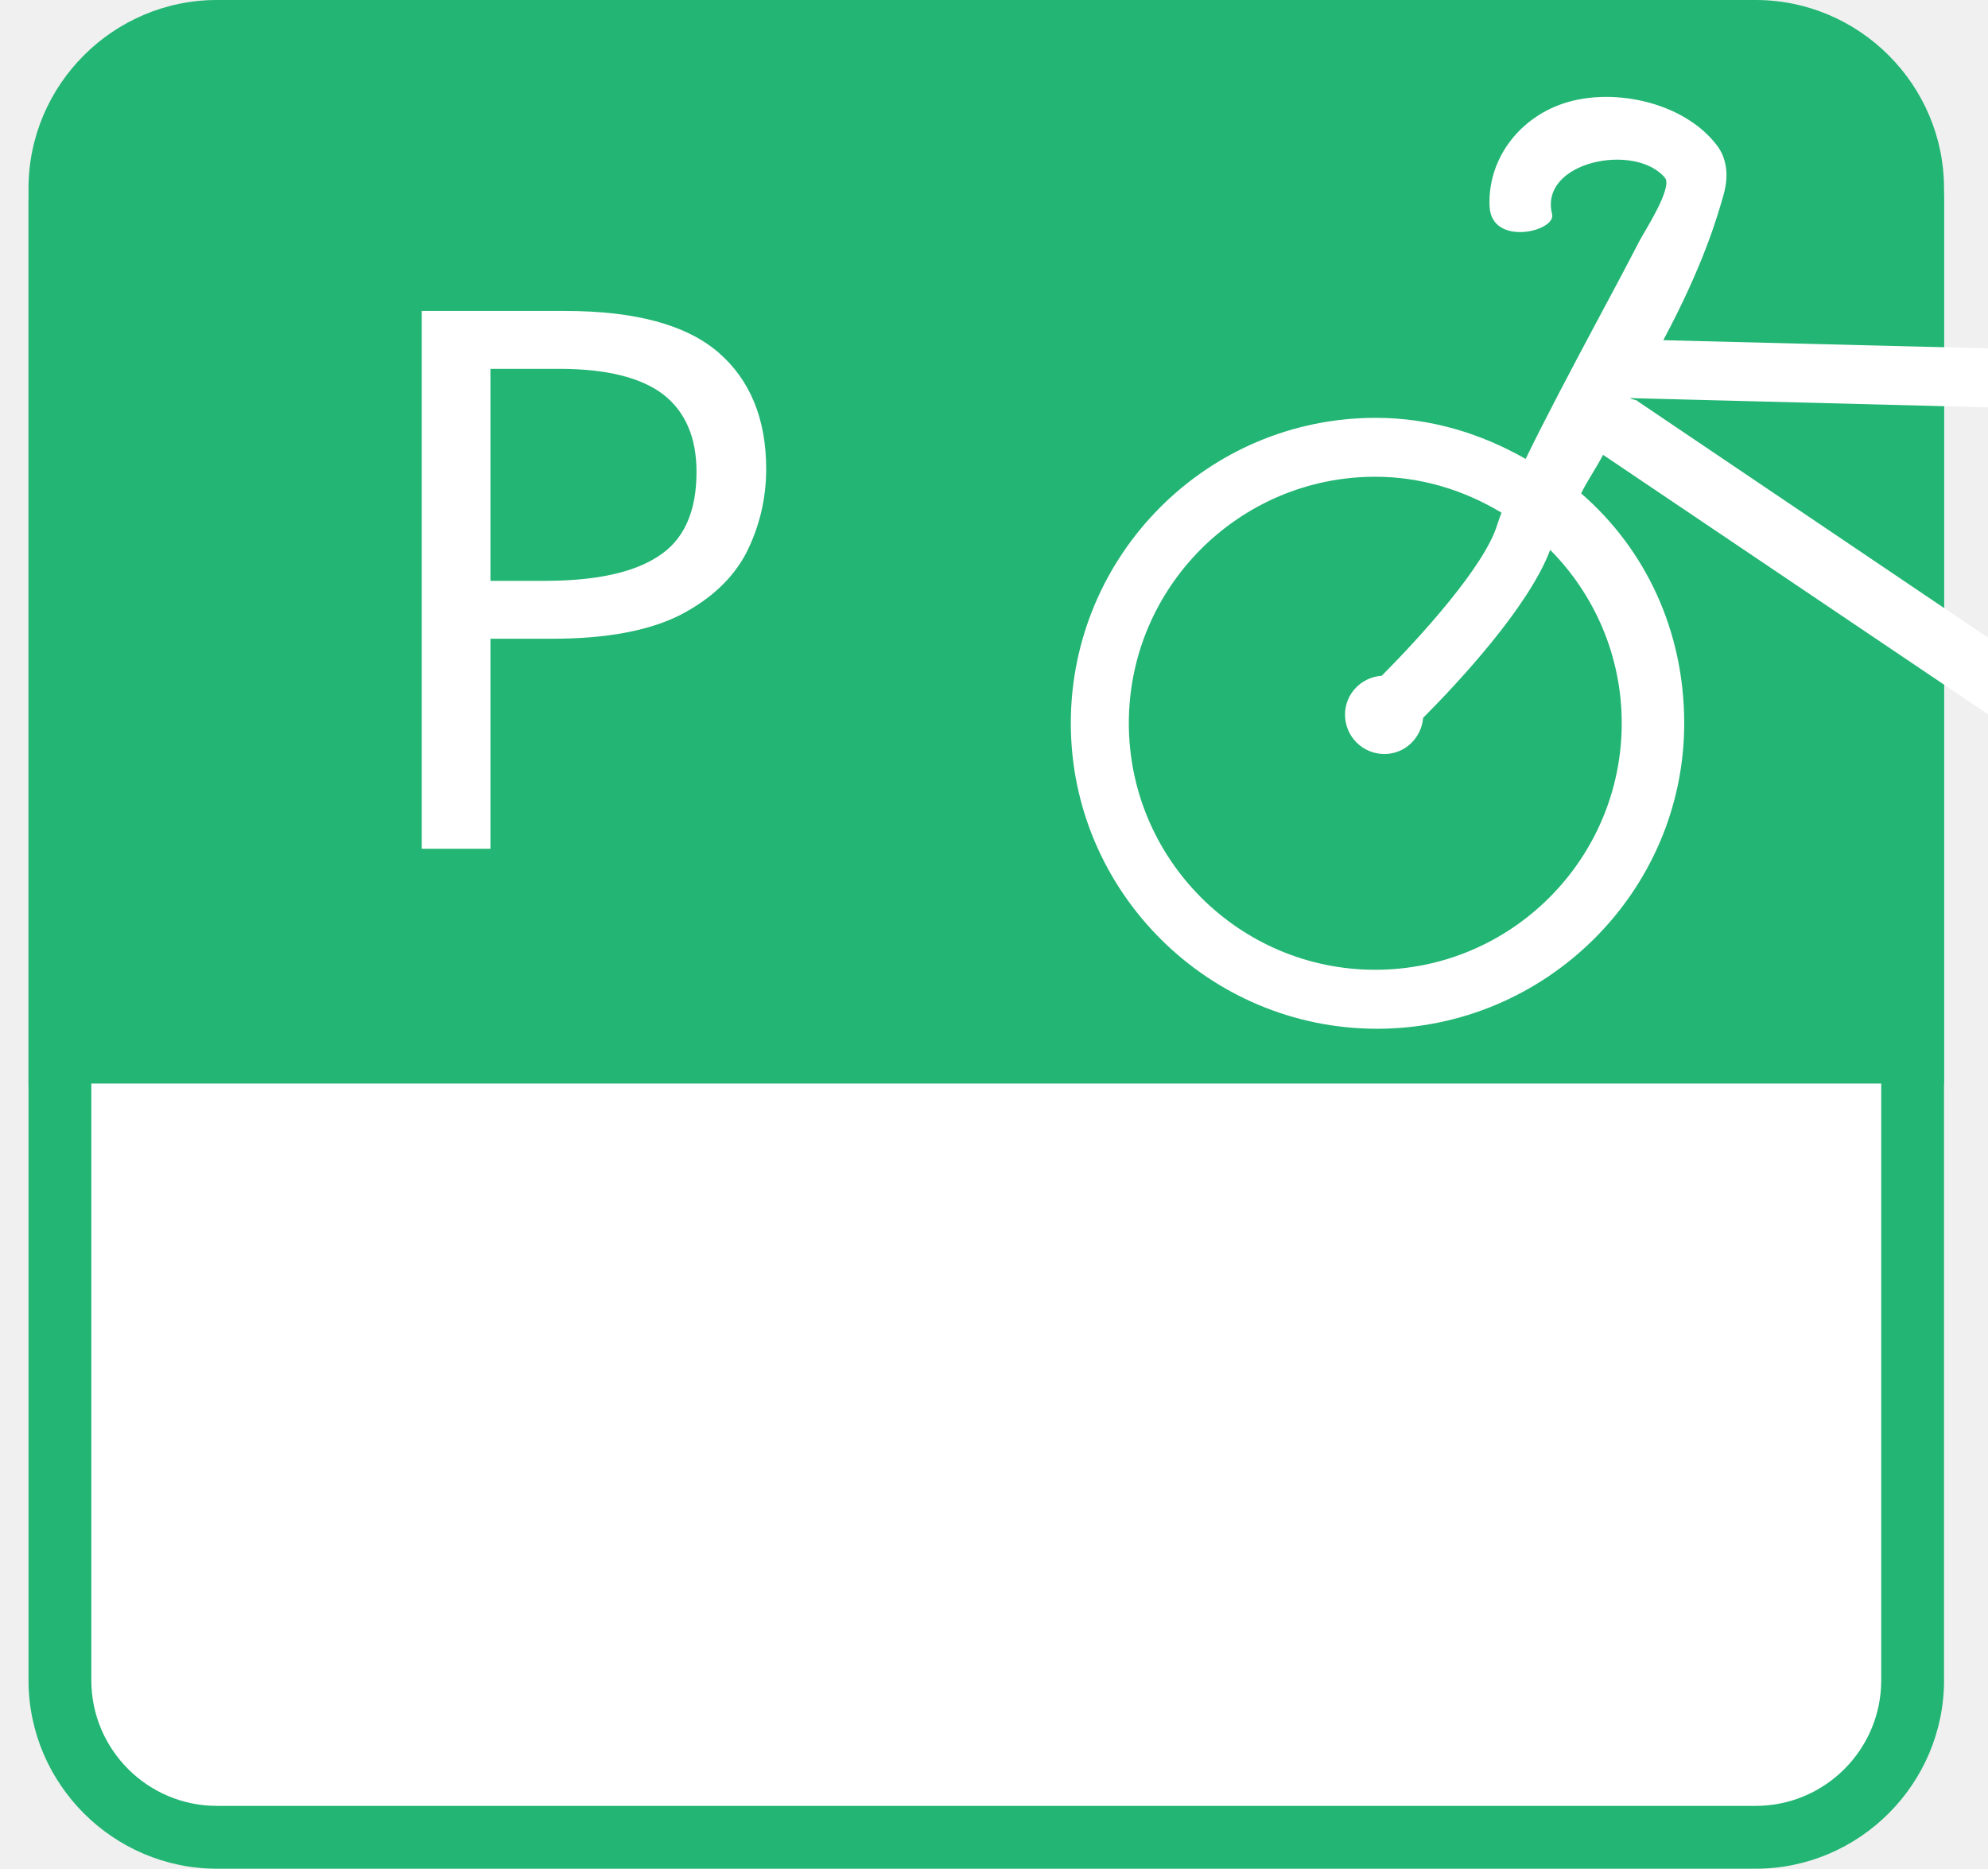
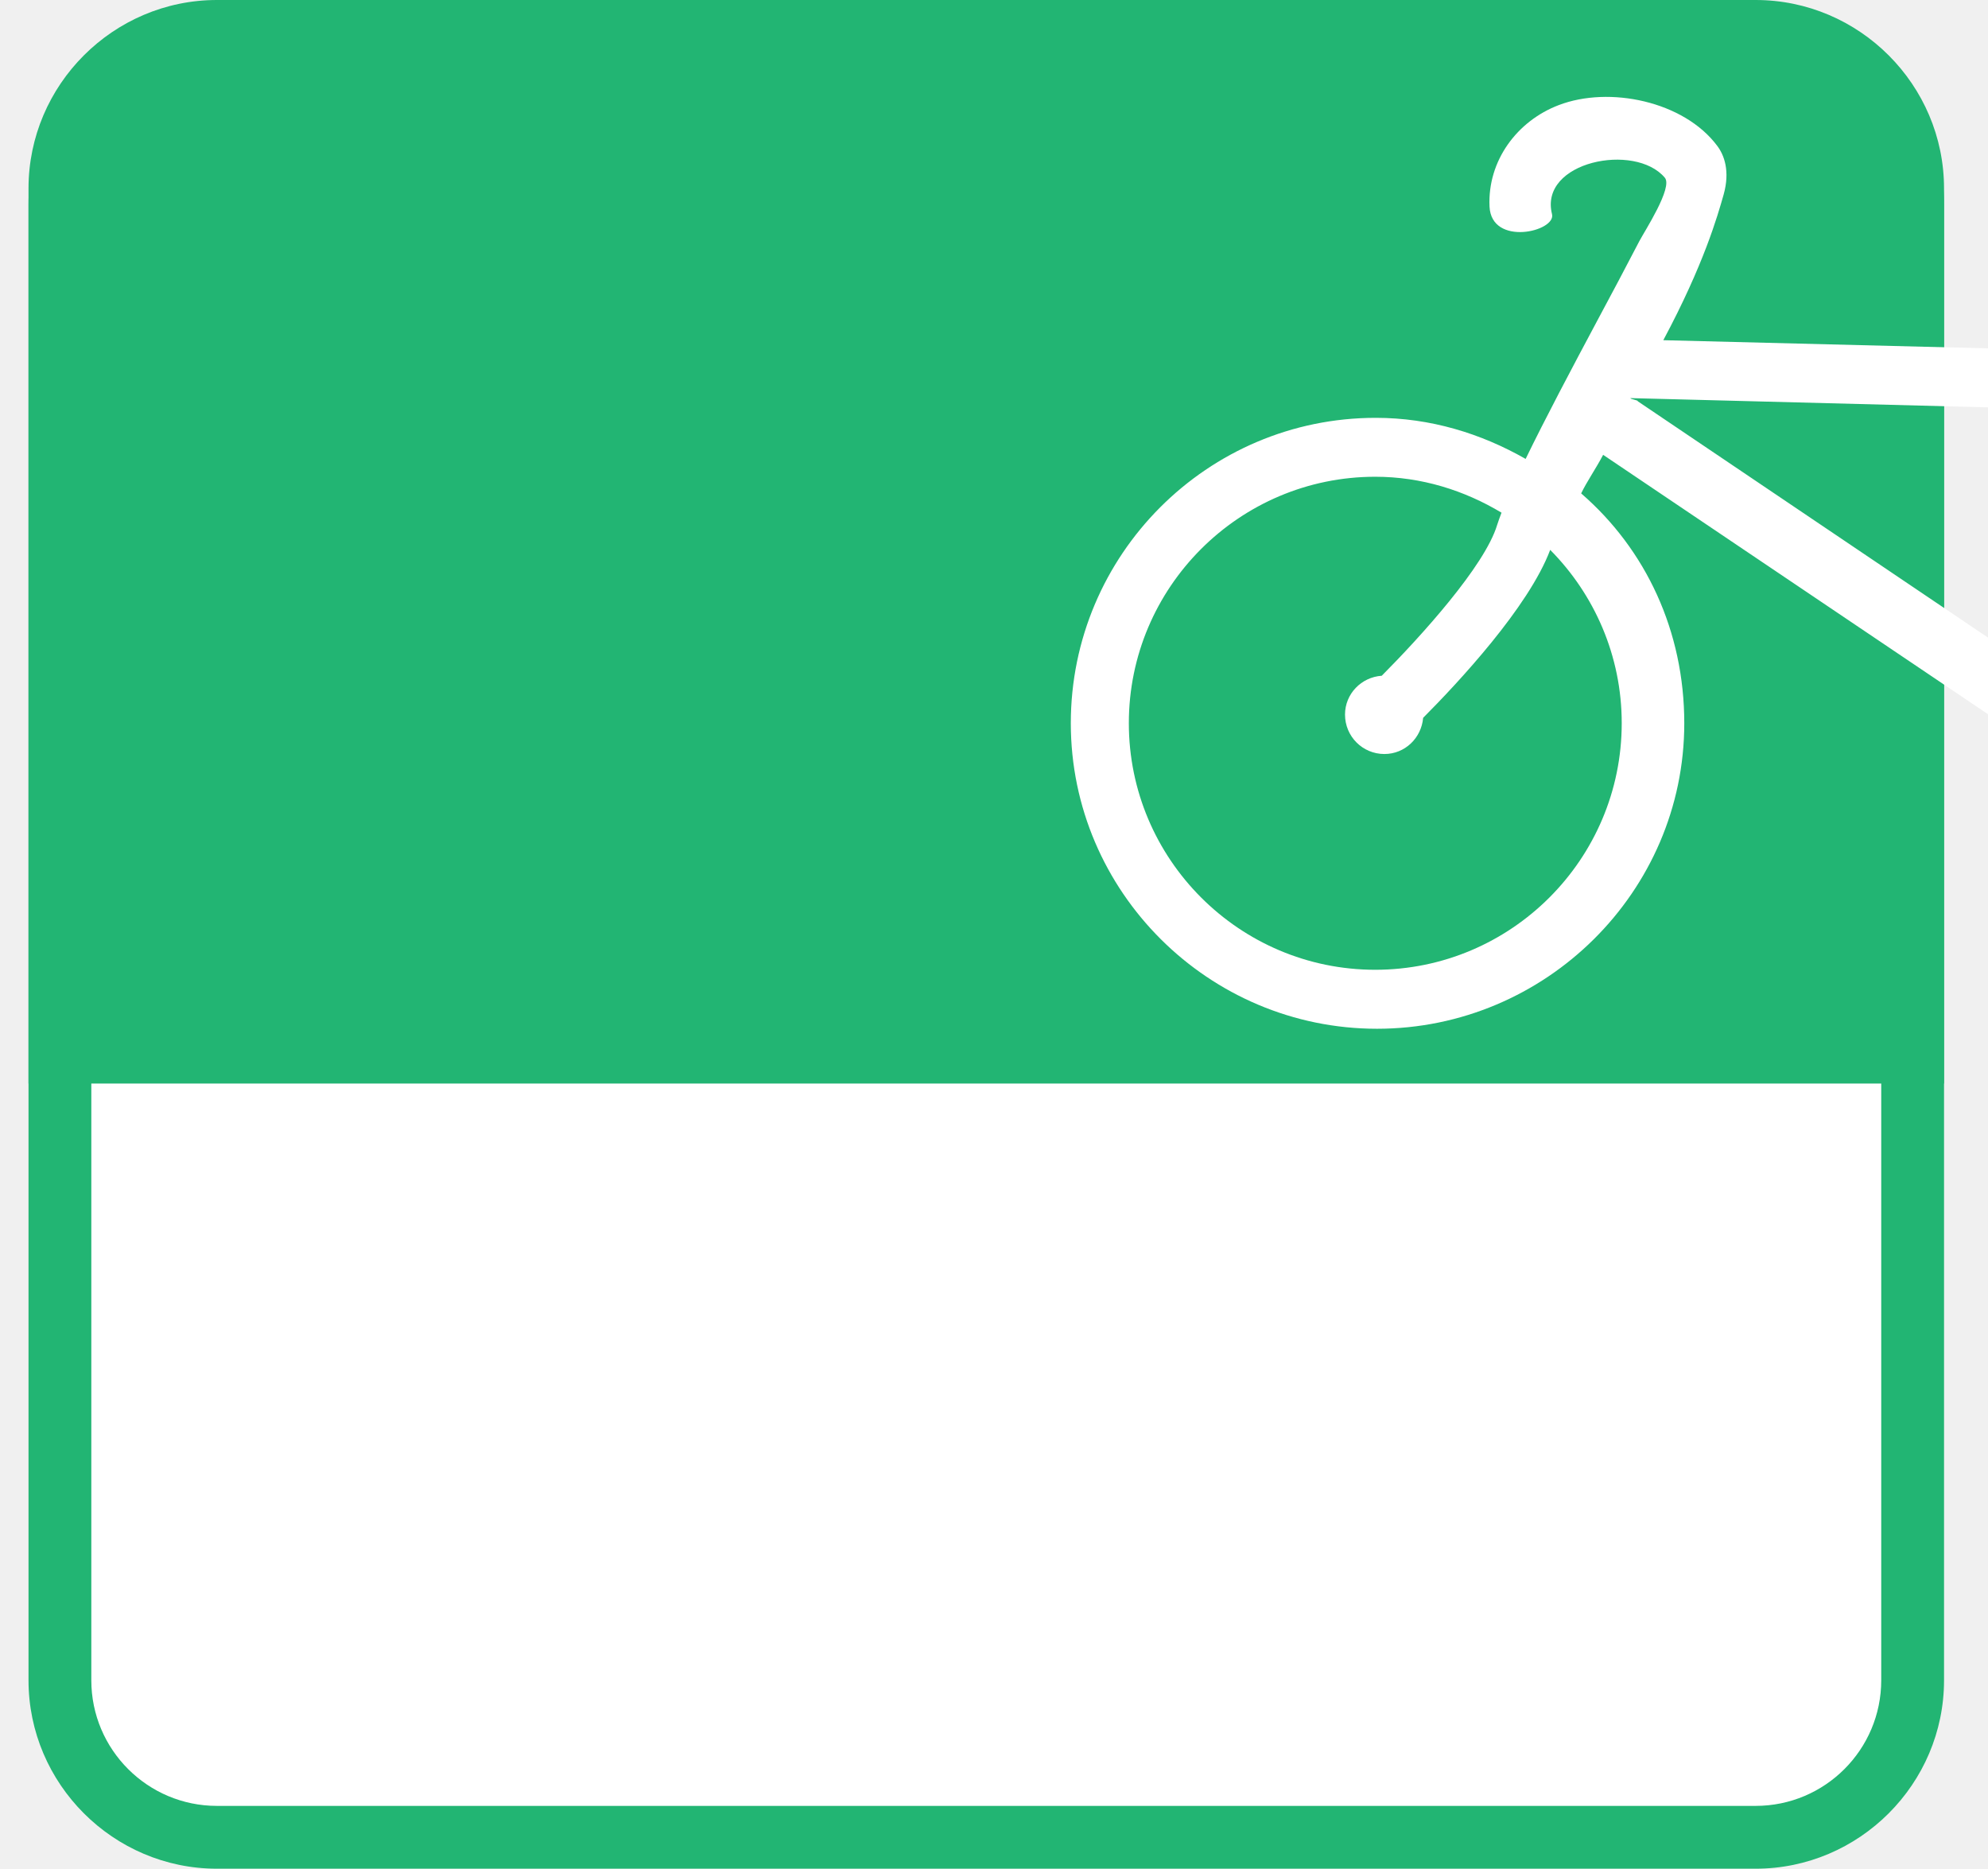
- <svg xmlns="http://www.w3.org/2000/svg" version="1.1" x="0px" y="0px" width="31.654px" height="29.75px" viewBox="0 0 31.654 29.75" enable-background="new 0 0 31.654 29.75" xml:space="preserve">
-   <g id="Layer_1">
+ <svg xmlns="http://www.w3.org/2000/svg" version="1.1" id="Layer_1" x="0px" y="0px" width="31.654px" height="29.75px" viewBox="0 0 31.654 29.75" enable-background="new 0 0 31.654 29.75" xml:space="preserve">
+   <g id="Layer_1_1_">
</g>
  <g id="Layer_2">
    <g>
      <g>
        <path fill="#FFFFFF" d="M3.454,29.25c-1.378,0-2.5-1.122-2.5-2.5V3c0-1.378,1.122-2.5,2.5-2.5h24.5c1.378,0,2.5,1.122,2.5,2.5     v23.75c0,1.378-1.122,2.5-2.5,2.5H3.454z" />
        <g>
-           <path fill="#22B573" d="M27.954,1c1.103,0,2,0.897,2,2v23.75c0,1.103-0.897,2-2,2h-24.5c-1.103,0-2-0.897-2-2V3      c0-1.103,0.897-2,2-2H27.954 M27.954,0h-24.5c-1.65,0-3,1.35-3,3v23.75c0,1.65,1.35,3,3,3h24.5c1.65,0,3-1.35,3-3V3      C30.954,1.35,29.604,0,27.954,0L27.954,0z" />
+           <path fill="#22B573" d="M27.954,1c1.104,0,2,0.897,2,2v23.75c0,1.104-0.896,2-2,2h-24.5c-1.103,0-2-0.896-2-2V3      c0-1.103,0.897-2,2-2H27.954 M27.954,0h-24.5c-1.649,0-3,1.35-3,3v23.75c0,1.65,1.351,3,3,3h24.5c1.65,0,3-1.35,3-3V3      C30.954,1.35,29.604,0,27.954,0L27.954,0z" />
        </g>
      </g>
-       <path fill="#22B573" d="M0.454,17.25v-14c0-1.65,1.35-3,3-3h24.5c1.649,0,3,1.35,3,3v14" />
-       <path fill="#FFFFFF" d="M31.654,6.485V5.546l-5.17-0.13c0.645-1.206,0.864-1.978,0.961-2.32c0.104-0.372,0.009-0.627-0.102-0.775    c-0.532-0.71-1.717-0.956-2.523-0.648c-0.666,0.253-1.136,0.888-1.102,1.615c0.03,0.643,1.064,0.397,0.995,0.121    c-0.21-0.839,1.323-1.144,1.796-0.58c0.132,0.155-0.327,0.857-0.407,1.011c-0.217,0.42-0.44,0.838-0.664,1.255    c-0.415,0.777-0.833,1.567-1.146,2.211c-0.708-0.404-1.514-0.654-2.387-0.654c-2.681,0-4.855,2.181-4.855,4.862    c0,2.682,2.195,4.864,4.876,4.864c2.683,0,4.891-2.182,4.891-4.864c0-1.466-0.611-2.766-1.641-3.659    c0.09-0.189,0.235-0.395,0.349-0.614l6.13,4.131v-1.22l-5.579-3.764c0.01-0.017-0.125-0.034-0.116-0.05L31.654,6.485z     M25.822,11.513c0,2.165-1.76,3.926-3.925,3.926c-2.163,0-3.923-1.761-3.923-3.926c0-2.163,1.76-3.923,3.923-3.923    c0.738,0,1.42,0.217,2.011,0.572c-0.025,0.068-0.052,0.137-0.069,0.193c-0.198,0.657-1.222,1.784-1.838,2.403    c-0.325,0.022-0.585,0.288-0.585,0.618c0,0.348,0.28,0.628,0.627,0.628c0.327,0,0.589-0.254,0.617-0.576    c0.552-0.554,1.679-1.76,2.023-2.674C25.386,9.464,25.822,10.439,25.822,11.513z" />
-       <text transform="matrix(1 0 0 1 5.5591 13.5127)" fill="#FFFFFF" font-family="'ArialMT'" font-size="12">P</text>
+       <path fill="#22B573" d="M0.454,17.25v-14c0-1.65,1.351-3,3-3h24.5c1.649,0,3,1.35,3,3v14" />
+       <path fill="#FFFFFF" d="M31.654,6.485V5.546l-5.17-0.13c0.645-1.206,0.864-1.978,0.961-2.32c0.104-0.372,0.009-0.627-0.103-0.775    c-0.531-0.71-1.717-0.956-2.522-0.648c-0.666,0.253-1.136,0.888-1.103,1.615c0.03,0.643,1.064,0.397,0.995,0.121    c-0.21-0.839,1.323-1.144,1.796-0.58c0.133,0.155-0.326,0.857-0.406,1.011c-0.218,0.42-0.44,0.838-0.664,1.255    c-0.415,0.777-0.833,1.567-1.146,2.211c-0.708-0.404-1.514-0.654-2.387-0.654c-2.681,0-4.855,2.181-4.855,4.862    c0,2.682,2.195,4.864,4.876,4.864c2.684,0,4.892-2.182,4.892-4.864c0-1.466-0.611-2.766-1.642-3.659    c0.091-0.189,0.235-0.395,0.35-0.614l6.13,4.131v-1.22l-5.579-3.764c0.01-0.017-0.125-0.034-0.116-0.05L31.654,6.485z     M25.822,11.513c0,2.165-1.76,3.926-3.925,3.926c-2.163,0-3.923-1.761-3.923-3.926c0-2.163,1.76-3.923,3.923-3.923    c0.737,0,1.42,0.217,2.011,0.572c-0.025,0.068-0.052,0.137-0.069,0.193c-0.197,0.657-1.222,1.784-1.838,2.403    c-0.325,0.022-0.585,0.288-0.585,0.618c0,0.348,0.28,0.628,0.627,0.628c0.327,0,0.589-0.254,0.617-0.576    c0.552-0.554,1.679-1.76,2.023-2.674C25.386,9.464,25.822,10.439,25.822,11.513z" />
    </g>
  </g>
</svg>
